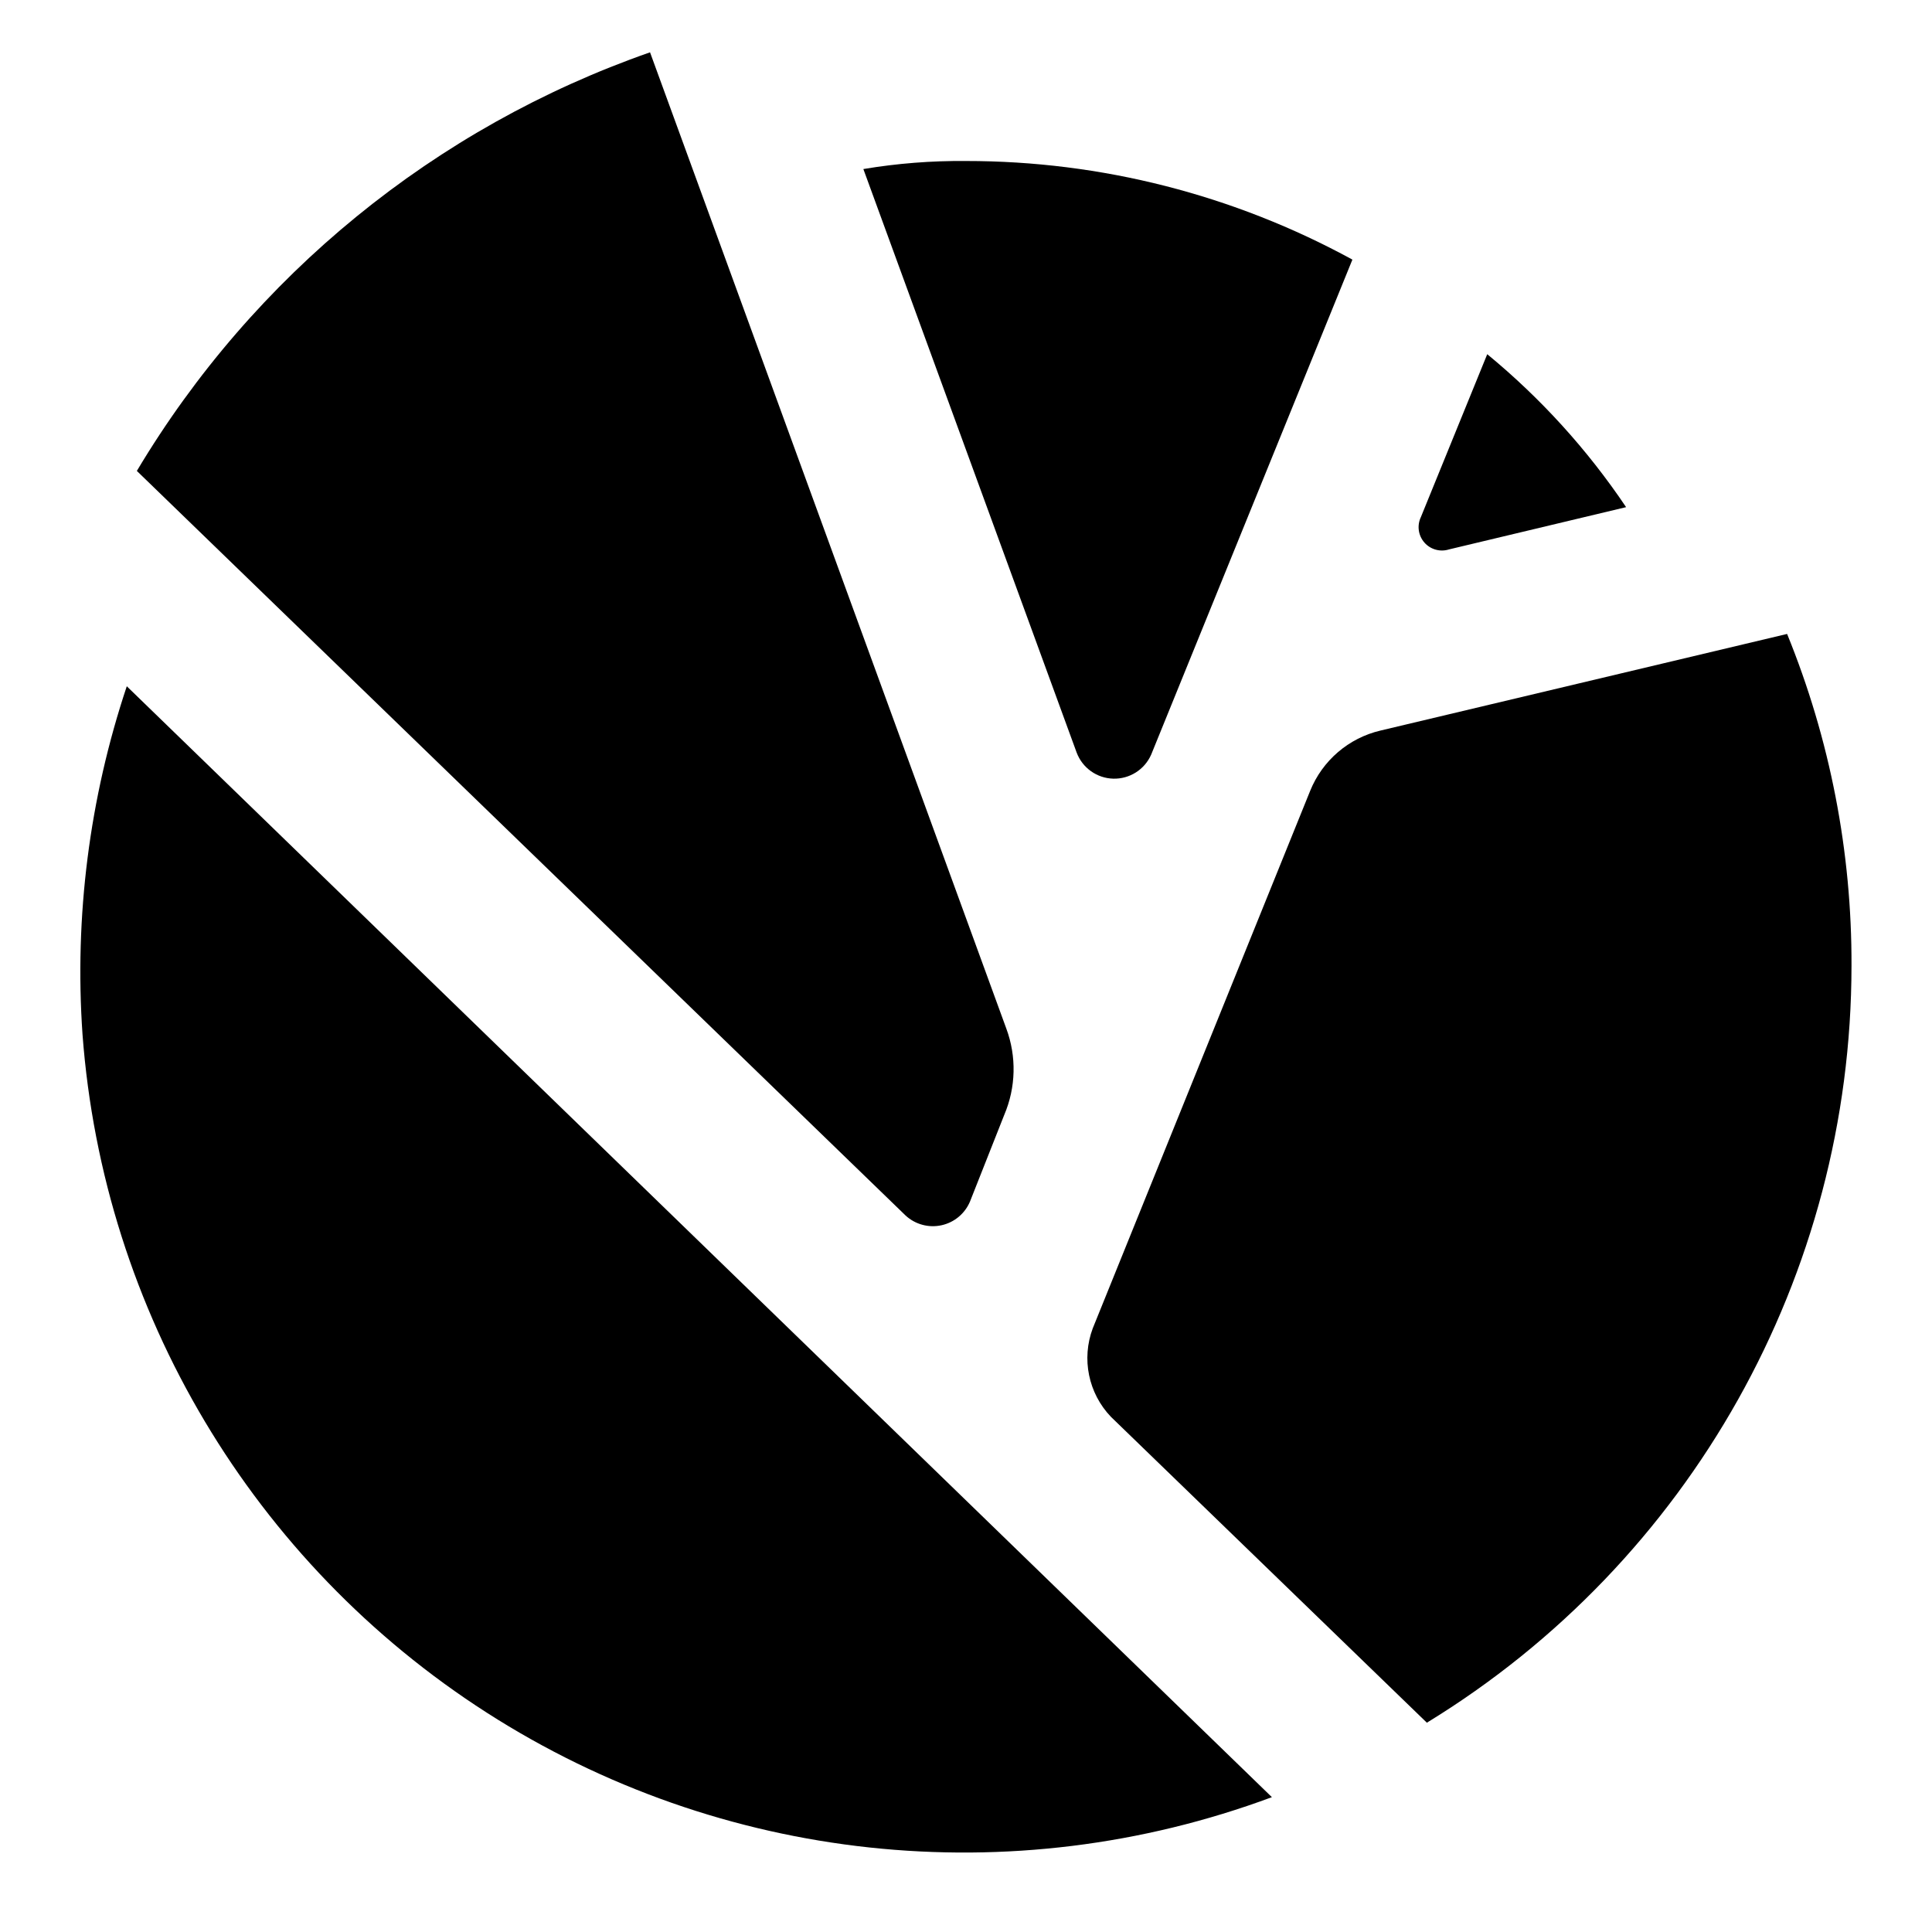
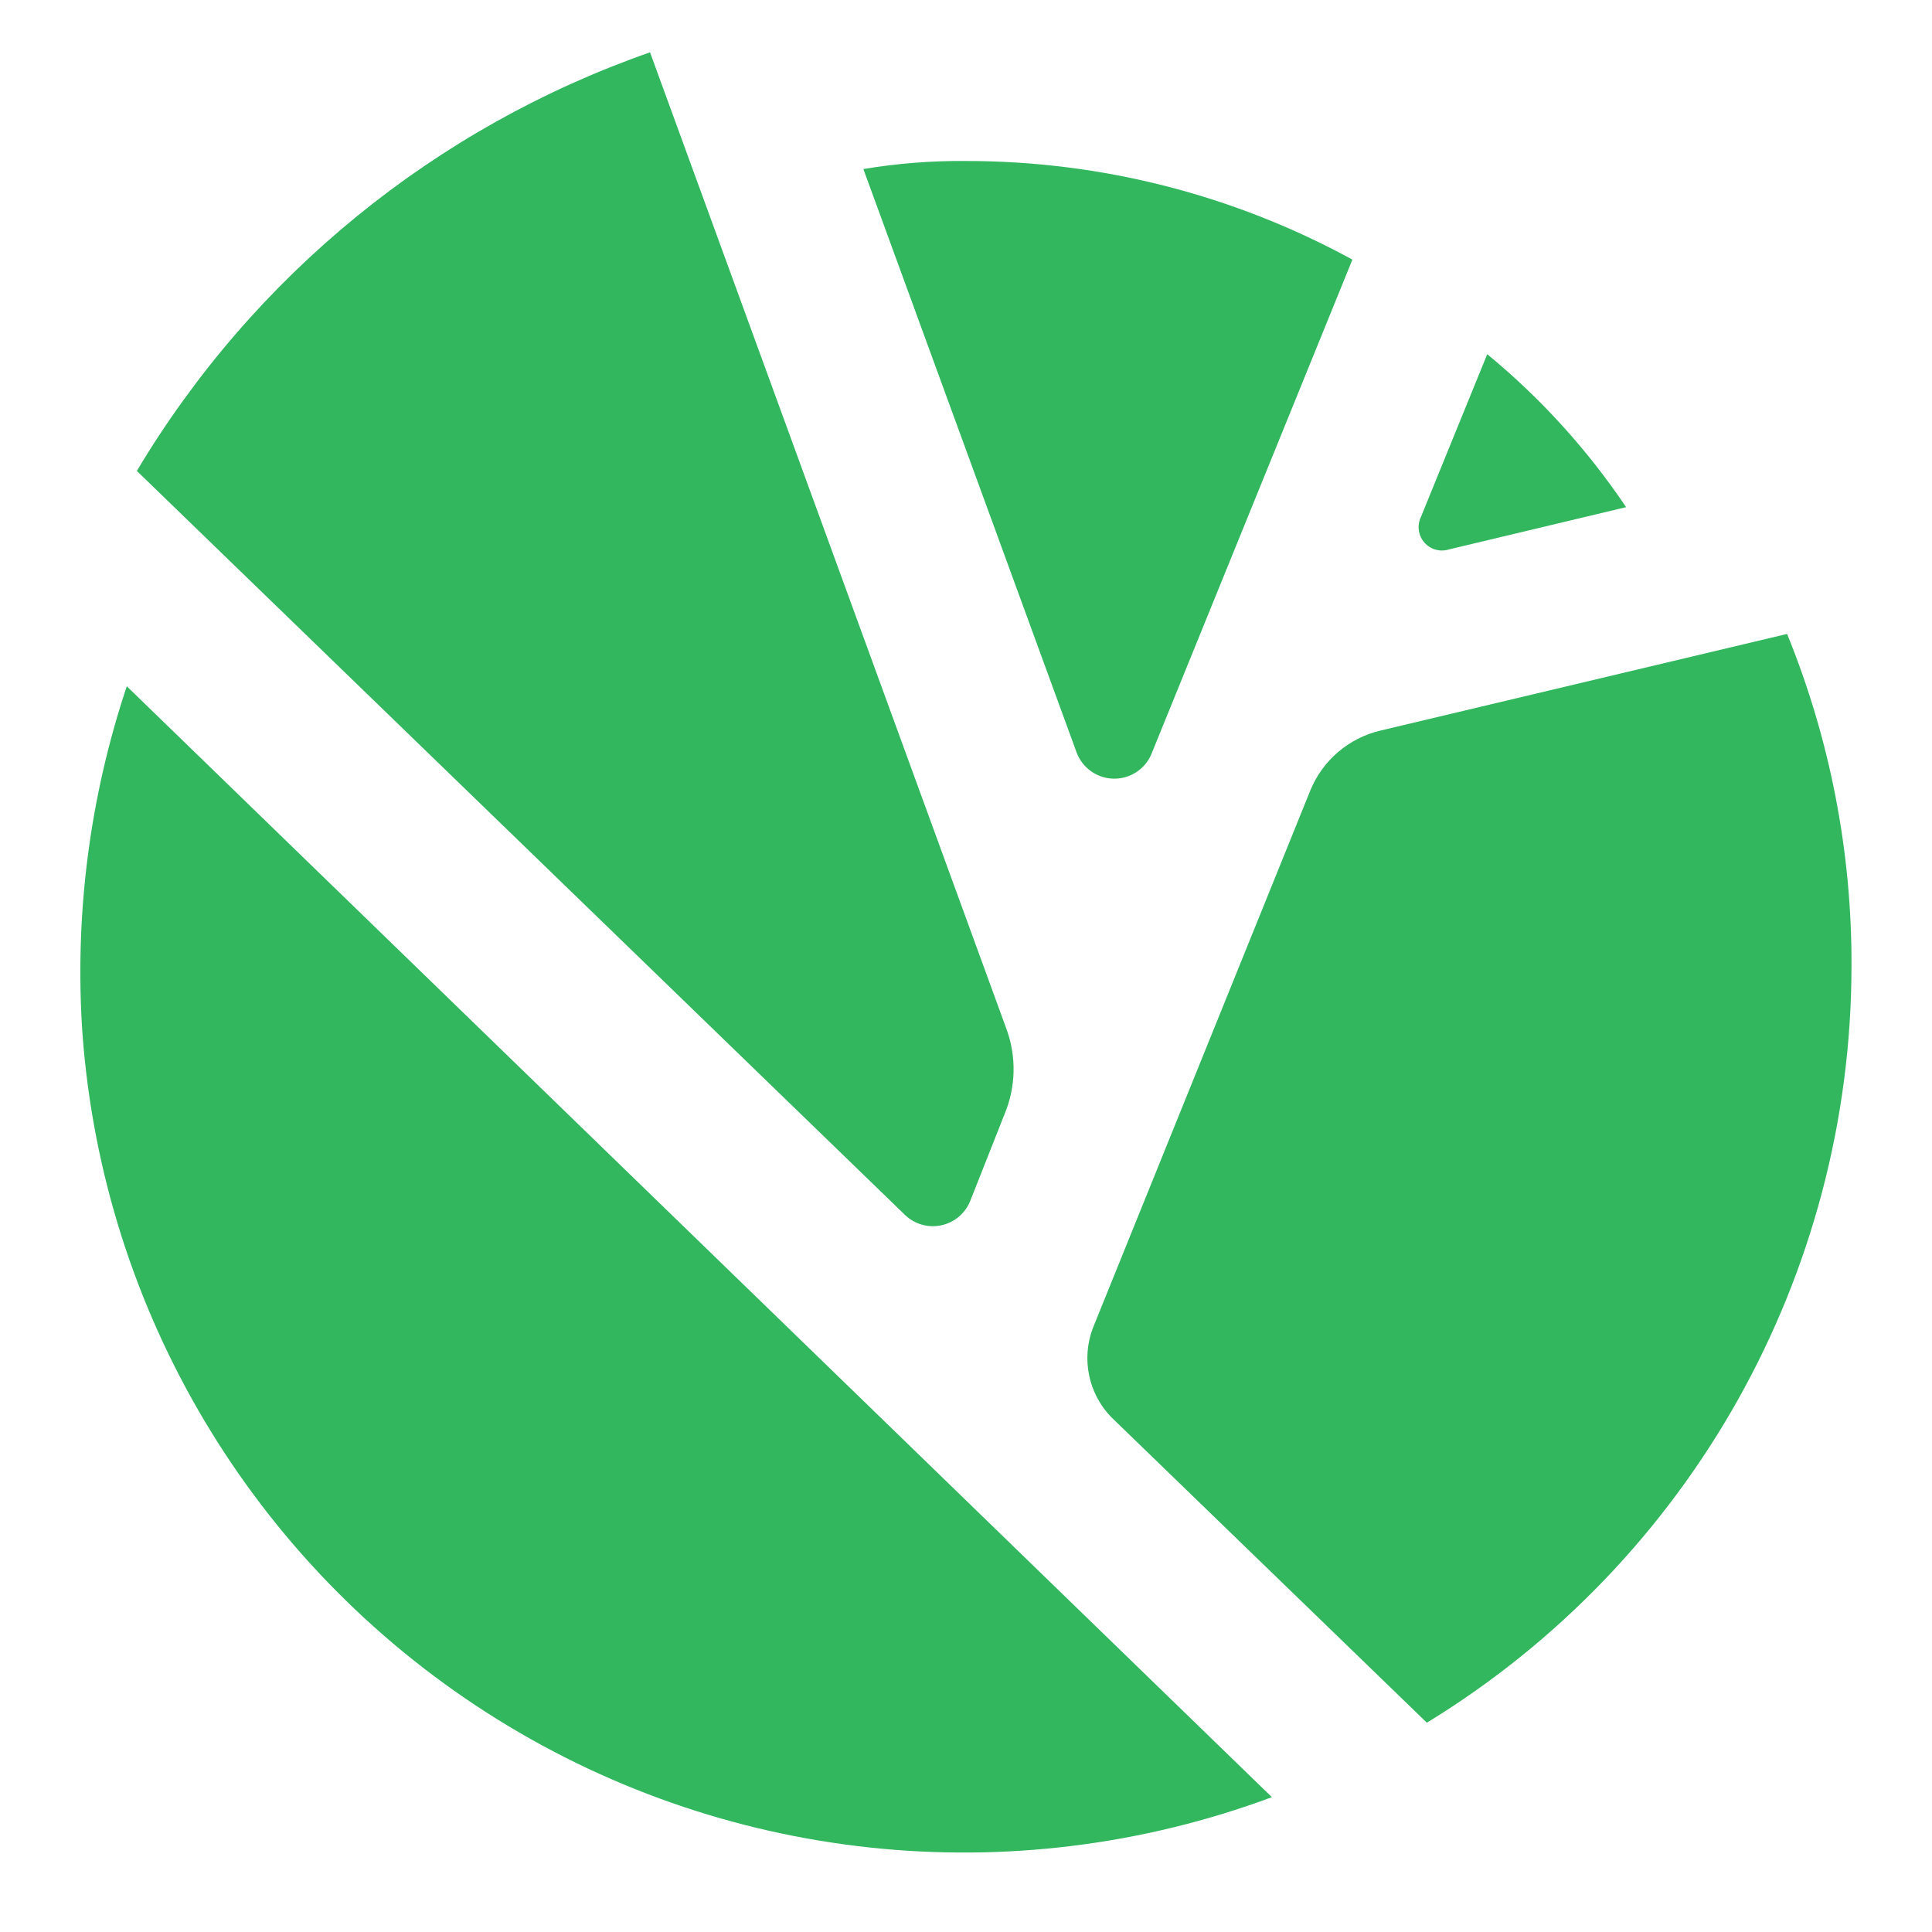
<svg xmlns="http://www.w3.org/2000/svg" id="Layer_1" data-name="Layer 1" viewBox="0 0 96 96">
-   <path d="M50,51.1,32.3,2.6A48.21,48.21,0,0,0,6.8,23.4L45,60.4a2,2,0,0,0,3.2-.7l1.7-4.3A5.8,5.8,0,0,0,50,51.1Z" />
-   <path d="M88.8,31.5,68.6,36.3a5,5,0,0,0-3.5,3L54.3,66a4.22,4.22,0,0,0,.9,4.4L70.9,85.6A44.11,44.11,0,0,0,92,48,43.31,43.31,0,0,0,88.8,31.5Z" />
-   <path d="M4.1,51.4A43.92,43.92,0,0,0,63.2,89.3L6.3,34.1A44.8,44.8,0,0,0,4.1,51.4Z" />
-   <path d="M67.2,12.9A40,40,0,0,0,48,8a29.22,29.22,0,0,0-5.1.4l10.6,29a2,2,0,0,0,3.7.1Z" />
-   <path d="M73.9,17.6l-3.3,8.1A1.16,1.16,0,0,0,72,27.3l8.8-2.1A35.46,35.46,0,0,0,73.9,17.6Z" />
+   <defs>
+     <style>.cls-1{fill:#32b75f;}</style>
+   </defs>
+   <path class="cls-1" d="M50,51.1,32.3,2.6A48.21,48.21,0,0,0,6.8,23.4L45,60.4a2,2,0,0,0,3.2-.7l1.7-4.3A5.8,5.8,0,0,0,50,51.1Z" />
+   <path class="cls-1" d="M88.8,31.5,68.6,36.3a5,5,0,0,0-3.5,3L54.3,66a4.22,4.22,0,0,0,.9,4.4L70.9,85.6A44.11,44.11,0,0,0,92,48,43.31,43.31,0,0,0,88.8,31.5Z" />
+   <path class="cls-1" d="M4.1,51.4A43.92,43.92,0,0,0,63.2,89.3L6.3,34.1A44.8,44.8,0,0,0,4.1,51.4Z" />
+   <path class="cls-1" d="M67.2,12.9A40,40,0,0,0,48,8a29.22,29.22,0,0,0-5.1.4l10.6,29a2,2,0,0,0,3.7.1Z" />
+   <path class="cls-1" d="M73.9,17.6l-3.3,8.1A1.16,1.16,0,0,0,72,27.3l8.8-2.1A35.46,35.46,0,0,0,73.9,17.6Z" />
</svg>
